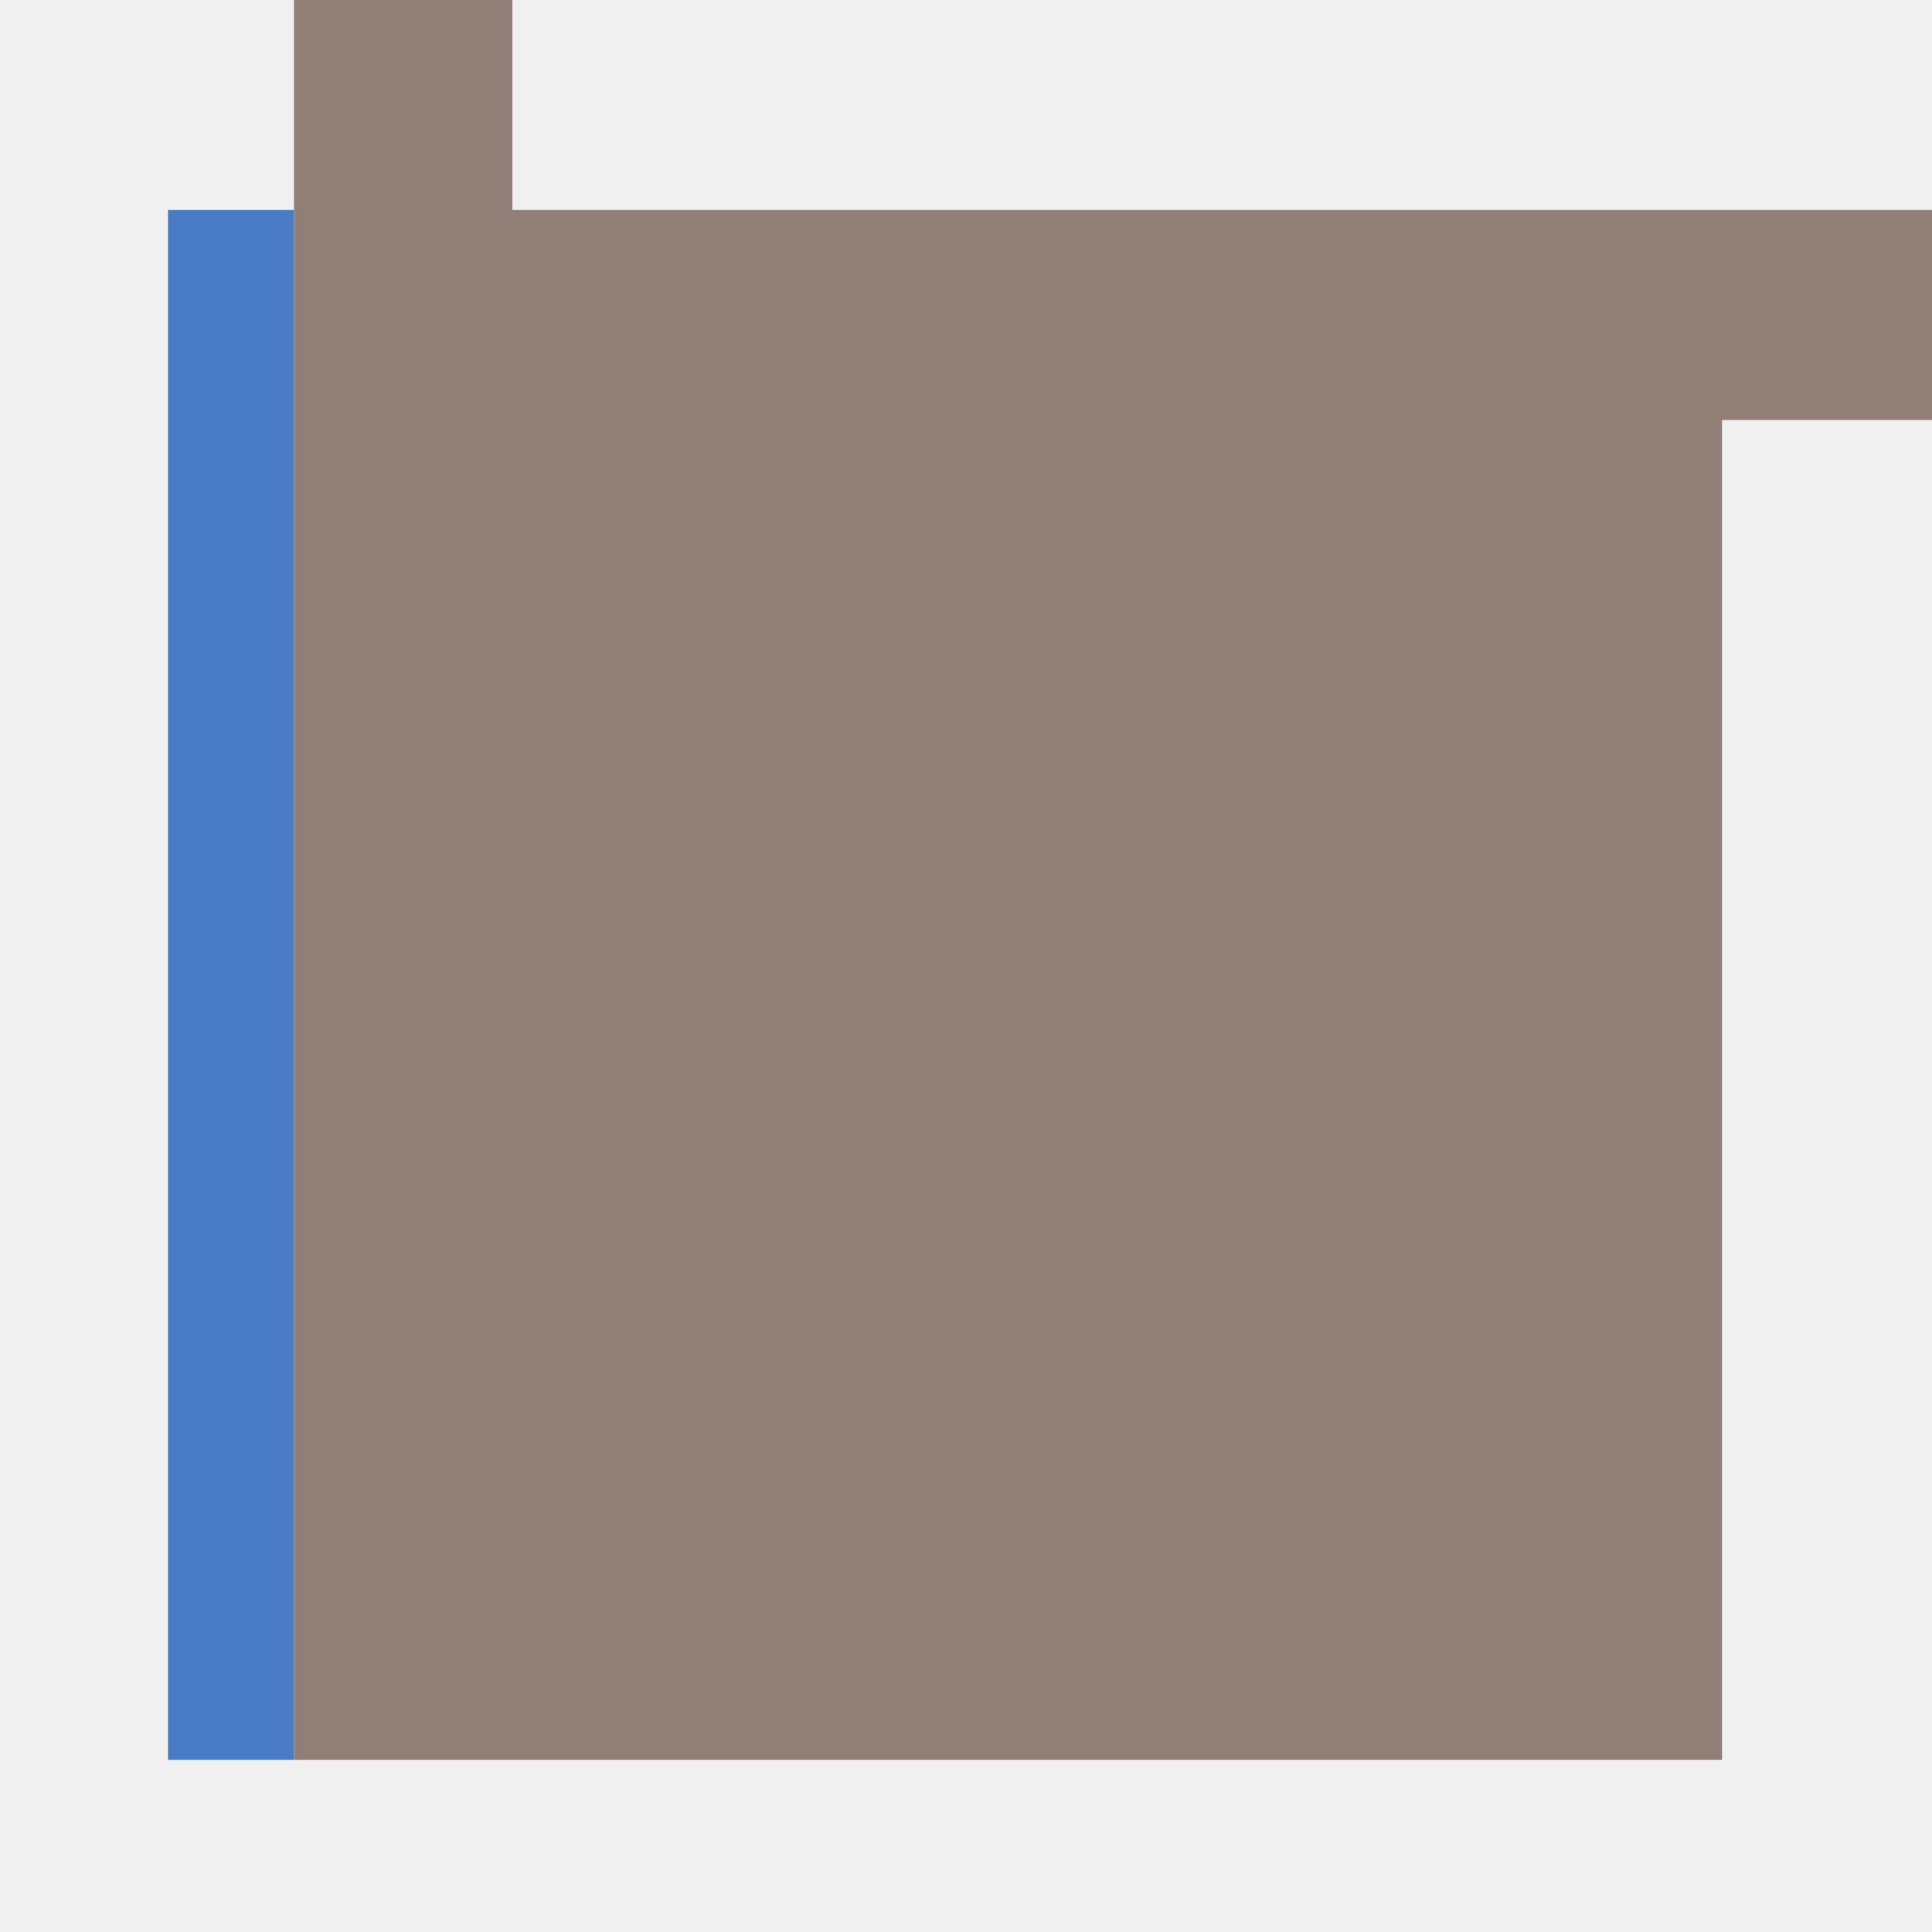
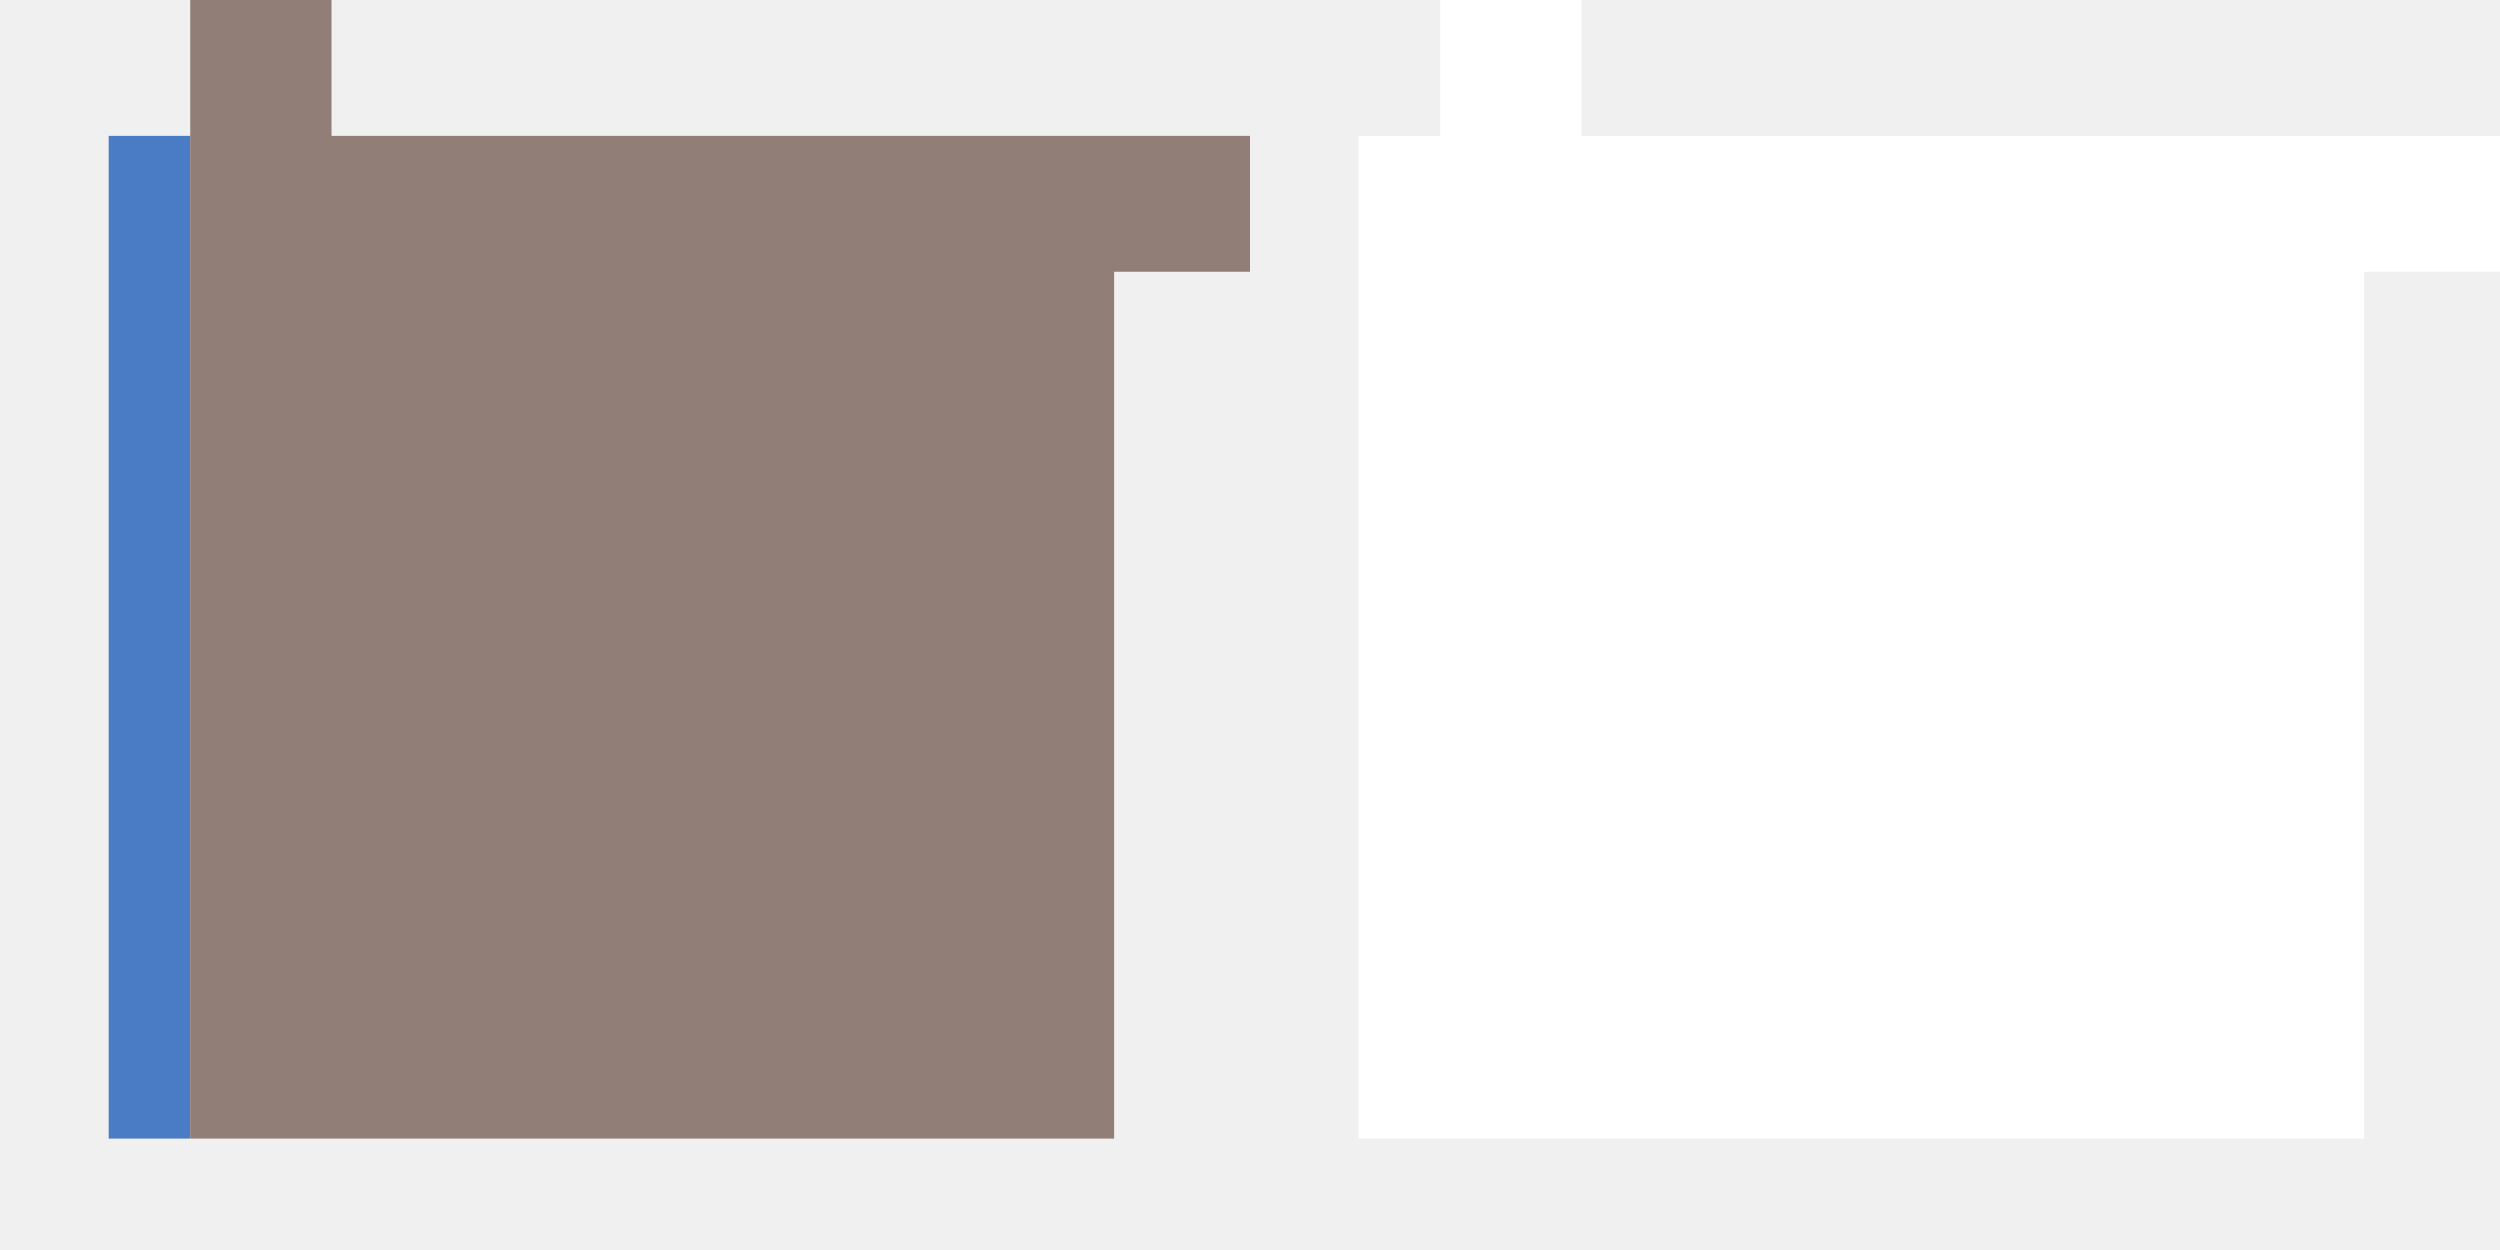
- <svg xmlns="http://www.w3.org/2000/svg" xmlns:xlink="http://www.w3.org/1999/xlink" version="1.1" preserveAspectRatio="none" x="0px" y="0px" width="46px" height="46px" viewBox="0 0 46 46">
+ <svg xmlns="http://www.w3.org/2000/svg" xmlns:xlink="http://www.w3.org/1999/xlink" version="1.1" preserveAspectRatio="none" x="0px" y="0px" width="92px" height="46px" viewBox="0 0 92 46">
  <defs>
    <g id="Layer0_0_FILL">
-       <path fill="#497CC4" stroke="none" d=" M 7 5 L 4 5 4 41.9 7 41.9 7 5 Z" />
-       <path fill="#917E76" stroke="none" d=" M 46 10 L 46 5 12.2 5 12.2 0 7 0 7 5 7 41.9 41 41.9 41 10 46 10 Z" />
+       <path fill="#FFFFFF" stroke="none" d=" M 87 10 L 92 10 92 5 58.2 5 58.2 0 53 0 53 5 50 5 50 41.9 87 41.9 87 10 Z" />
+     </g>
+     <g id="Symbol_2_0_Layer0_0_FILL">
+       <path fill="#497CC4" stroke="none" d=" M 3 5 L 0 5 0 41.9 3 41.9 3 5 Z" />
+       <path fill="#917E76" stroke="none" d=" M 42 10 L 42 5 8.2 5 8.2 0 3 0 3 5 3 41.9 37 41.9 37 10 42 10 Z" />
    </g>
  </defs>
  <g transform="matrix( 1, 0, 0, 1, 0,0) ">
    <use xlink:href="#Layer0_0_FILL" />
  </g>
+   <g transform="matrix( 1, 0, 0, 1, 4,0) ">
+     <g transform="matrix( 1, 0, 0, 1, 0,0) ">
+       <use xlink:href="#Symbol_2_0_Layer0_0_FILL" />
+     </g>
+   </g>
</svg>
